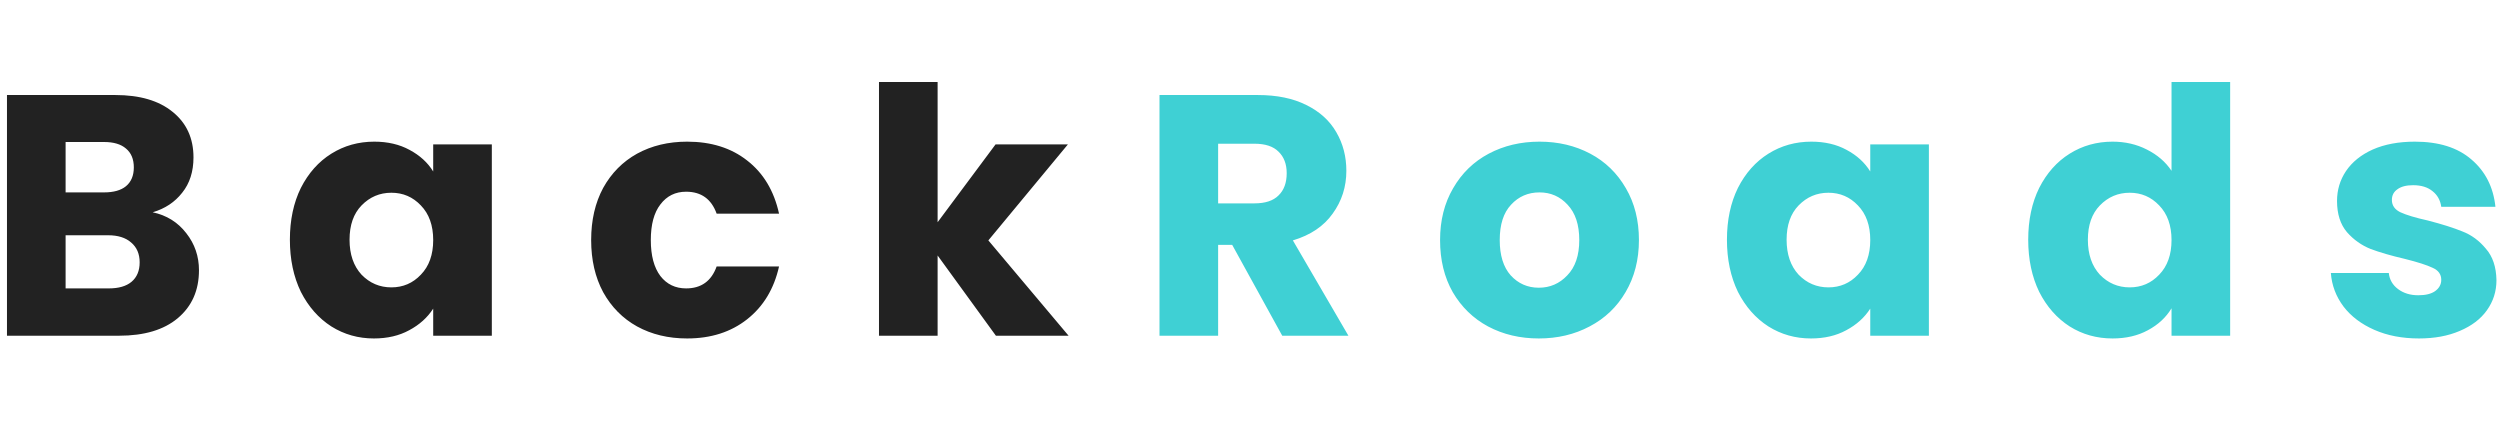
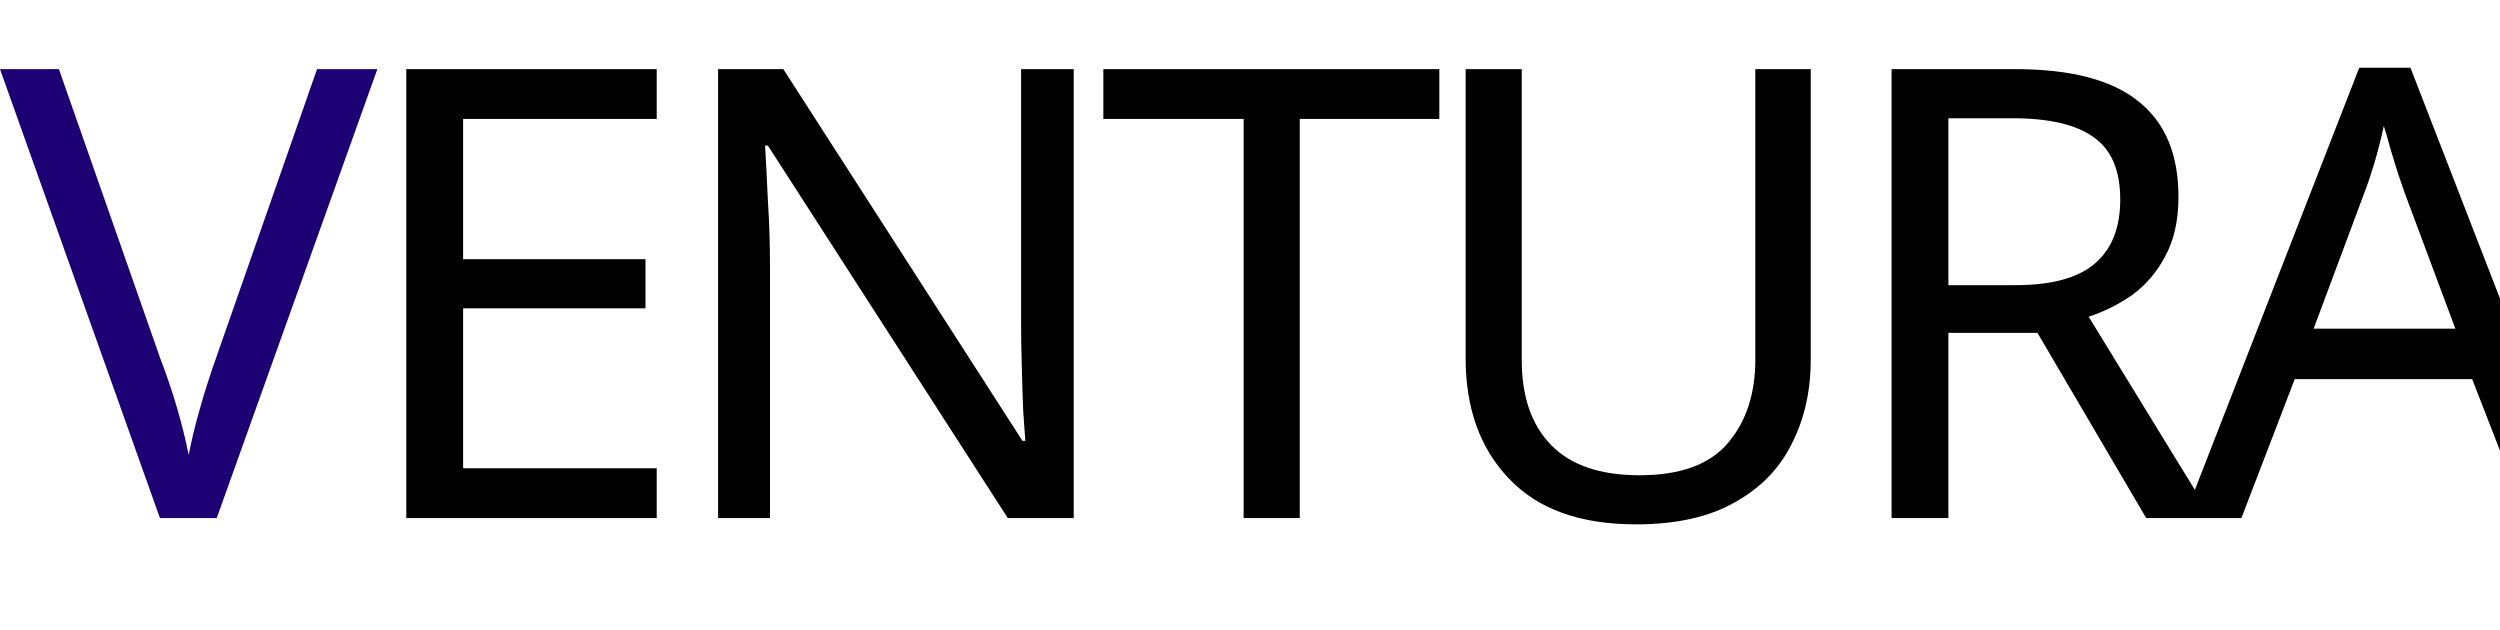
- <svg xmlns="http://www.w3.org/2000/svg" width="175" height="30" viewBox="0 0 175 19" fill="none">
-   <path d="M10.688 9.36C11.664 9.568 12.448 10.056 13.04 10.824C13.632 11.576 13.928 12.44 13.928 13.416C13.928 14.824 13.432 15.944 12.44 16.776C11.464 17.592 10.096 18 8.336 18H0.488V1.152H8.072C9.784 1.152 11.12 1.544 12.08 2.328C13.056 3.112 13.544 4.176 13.544 5.52C13.544 6.512 13.28 7.336 12.752 7.992C12.24 8.648 11.552 9.104 10.688 9.36ZM4.592 7.968H7.28C7.952 7.968 8.464 7.824 8.816 7.536C9.184 7.232 9.368 6.792 9.368 6.216C9.368 5.64 9.184 5.2 8.816 4.896C8.464 4.592 7.952 4.44 7.28 4.44H4.592V7.968ZM7.616 14.688C8.304 14.688 8.832 14.536 9.2 14.232C9.584 13.912 9.776 13.456 9.776 12.864C9.776 12.272 9.576 11.808 9.176 11.472C8.792 11.136 8.256 10.968 7.568 10.968H4.592V14.688H7.616ZM20.292 11.28C20.292 9.904 20.548 8.696 21.06 7.656C21.588 6.616 22.3 5.816 23.196 5.256C24.092 4.696 25.092 4.416 26.196 4.416C27.14 4.416 27.964 4.608 28.668 4.992C29.388 5.376 29.94 5.88 30.324 6.504V4.608H34.428V18H30.324V16.104C29.924 16.728 29.364 17.232 28.644 17.616C27.94 18 27.116 18.192 26.172 18.192C25.084 18.192 24.092 17.912 23.196 17.352C22.3 16.776 21.588 15.968 21.06 14.928C20.548 13.872 20.292 12.656 20.292 11.28ZM30.324 11.304C30.324 10.28 30.036 9.472 29.46 8.88C28.9 8.288 28.212 7.992 27.396 7.992C26.58 7.992 25.884 8.288 25.308 8.88C24.748 9.456 24.468 10.256 24.468 11.28C24.468 12.304 24.748 13.12 25.308 13.728C25.884 14.32 26.58 14.616 27.396 14.616C28.212 14.616 28.9 14.32 29.46 13.728C30.036 13.136 30.324 12.328 30.324 11.304ZM41.381 11.304C41.381 9.912 41.661 8.696 42.221 7.656C42.797 6.616 43.589 5.816 44.597 5.256C45.621 4.696 46.789 4.416 48.101 4.416C49.781 4.416 51.181 4.856 52.301 5.736C53.437 6.616 54.181 7.856 54.533 9.456H50.165C49.797 8.432 49.085 7.92 48.029 7.92C47.277 7.92 46.677 8.216 46.229 8.808C45.781 9.384 45.557 10.216 45.557 11.304C45.557 12.392 45.781 13.232 46.229 13.824C46.677 14.4 47.277 14.688 48.029 14.688C49.085 14.688 49.797 14.176 50.165 13.152H54.533C54.181 14.72 53.437 15.952 52.301 16.848C51.165 17.744 49.765 18.192 48.101 18.192C46.789 18.192 45.621 17.912 44.597 17.352C43.589 16.792 42.797 15.992 42.221 14.952C41.661 13.912 41.381 12.696 41.381 11.304ZM69.713 18L65.633 12.384V18H61.529V0.24H65.633V10.056L69.689 4.608H74.753L69.185 11.328L74.801 18H69.713Z" fill="#222222" />
-   <path d="M89.757 18L86.253 11.64H85.269V18H81.165V1.152H88.053C89.381 1.152 90.509 1.384 91.437 1.848C92.381 2.312 93.085 2.952 93.549 3.768C94.013 4.568 94.245 5.464 94.245 6.456C94.245 7.576 93.925 8.576 93.285 9.456C92.661 10.336 91.733 10.96 90.501 11.328L94.389 18H89.757ZM85.269 8.736H87.813C88.565 8.736 89.125 8.552 89.493 8.184C89.877 7.816 90.069 7.296 90.069 6.624C90.069 5.984 89.877 5.48 89.493 5.112C89.125 4.744 88.565 4.56 87.813 4.56H85.269V8.736ZM107.717 18.192C106.405 18.192 105.221 17.912 104.165 17.352C103.125 16.792 102.301 15.992 101.693 14.952C101.101 13.912 100.805 12.696 100.805 11.304C100.805 9.928 101.109 8.72 101.717 7.68C102.325 6.624 103.157 5.816 104.213 5.256C105.269 4.696 106.453 4.416 107.765 4.416C109.077 4.416 110.261 4.696 111.317 5.256C112.373 5.816 113.205 6.624 113.813 7.68C114.421 8.72 114.725 9.928 114.725 11.304C114.725 12.68 114.413 13.896 113.789 14.952C113.181 15.992 112.341 16.792 111.269 17.352C110.213 17.912 109.029 18.192 107.717 18.192ZM107.717 14.64C108.501 14.64 109.165 14.352 109.709 13.776C110.269 13.2 110.549 12.376 110.549 11.304C110.549 10.232 110.277 9.408 109.733 8.832C109.205 8.256 108.549 7.968 107.765 7.968C106.965 7.968 106.301 8.256 105.773 8.832C105.245 9.392 104.981 10.216 104.981 11.304C104.981 12.376 105.237 13.2 105.749 13.776C106.277 14.352 106.933 14.64 107.717 14.64ZM120.886 11.28C120.886 9.904 121.142 8.696 121.654 7.656C122.182 6.616 122.894 5.816 123.79 5.256C124.686 4.696 125.686 4.416 126.79 4.416C127.734 4.416 128.558 4.608 129.262 4.992C129.982 5.376 130.534 5.88 130.918 6.504V4.608H135.022V18H130.918V16.104C130.518 16.728 129.958 17.232 129.238 17.616C128.534 18 127.71 18.192 126.766 18.192C125.678 18.192 124.686 17.912 123.79 17.352C122.894 16.776 122.182 15.968 121.654 14.928C121.142 13.872 120.886 12.656 120.886 11.28ZM130.918 11.304C130.918 10.28 130.63 9.472 130.054 8.88C129.494 8.288 128.806 7.992 127.99 7.992C127.174 7.992 126.478 8.288 125.902 8.88C125.342 9.456 125.062 10.256 125.062 11.28C125.062 12.304 125.342 13.12 125.902 13.728C126.478 14.32 127.174 14.616 127.99 14.616C128.806 14.616 129.494 14.32 130.054 13.728C130.63 13.136 130.918 12.328 130.918 11.304ZM141.975 11.28C141.975 9.904 142.231 8.696 142.743 7.656C143.271 6.616 143.983 5.816 144.879 5.256C145.775 4.696 146.775 4.416 147.879 4.416C148.759 4.416 149.559 4.6 150.279 4.968C151.015 5.336 151.591 5.832 152.007 6.456V0.24H156.111V18H152.007V16.08C151.623 16.72 151.071 17.232 150.351 17.616C149.647 18 148.823 18.192 147.879 18.192C146.775 18.192 145.775 17.912 144.879 17.352C143.983 16.776 143.271 15.968 142.743 14.928C142.231 13.872 141.975 12.656 141.975 11.28ZM152.007 11.304C152.007 10.28 151.719 9.472 151.143 8.88C150.583 8.288 149.895 7.992 149.079 7.992C148.263 7.992 147.567 8.288 146.991 8.88C146.431 9.456 146.151 10.256 146.151 11.28C146.151 12.304 146.431 13.12 146.991 13.728C147.567 14.32 148.263 14.616 149.079 14.616C149.895 14.616 150.583 14.32 151.143 13.728C151.719 13.136 152.007 12.328 152.007 11.304ZM169.328 18.192C168.16 18.192 167.12 17.992 166.208 17.592C165.296 17.192 164.576 16.648 164.048 15.96C163.52 15.256 163.224 14.472 163.16 13.608H167.216C167.264 14.072 167.48 14.448 167.864 14.736C168.248 15.024 168.72 15.168 169.28 15.168C169.792 15.168 170.184 15.072 170.456 14.88C170.744 14.672 170.888 14.408 170.888 14.088C170.888 13.704 170.688 13.424 170.288 13.248C169.888 13.056 169.24 12.848 168.344 12.624C167.384 12.4 166.584 12.168 165.944 11.928C165.304 11.672 164.752 11.28 164.288 10.752C163.824 10.208 163.592 9.48 163.592 8.568C163.592 7.8 163.8 7.104 164.216 6.48C164.648 5.84 165.272 5.336 166.088 4.968C166.92 4.6 167.904 4.416 169.04 4.416C170.72 4.416 172.04 4.832 173 5.664C173.976 6.496 174.536 7.6 174.68 8.976H170.888C170.824 8.512 170.616 8.144 170.264 7.872C169.928 7.6 169.48 7.464 168.92 7.464C168.44 7.464 168.072 7.56 167.816 7.752C167.56 7.928 167.432 8.176 167.432 8.496C167.432 8.88 167.632 9.168 168.032 9.36C168.448 9.552 169.088 9.744 169.952 9.936C170.944 10.192 171.752 10.448 172.376 10.704C173 10.944 173.544 11.344 174.008 11.904C174.488 12.448 174.736 13.184 174.752 14.112C174.752 14.896 174.528 15.6 174.08 16.224C173.648 16.832 173.016 17.312 172.184 17.664C171.368 18.016 170.416 18.192 169.328 18.192Z" fill="#3FD0D4" />
+ <svg xmlns="http://www.w3.org/2000/svg" id="Layer_1" data-name="Layer 1" viewBox="0 0 55.69 14.02">
+   <text transform="translate(0 11.54)" font-size="14" fill="#1d0074" font-family="OCRAExtended, OCR A Extended" letter-spacing="-0.06em">V<tspan x="7.69" y="0" fill="#000">ENTURA</tspan>
+   </text>
</svg>
